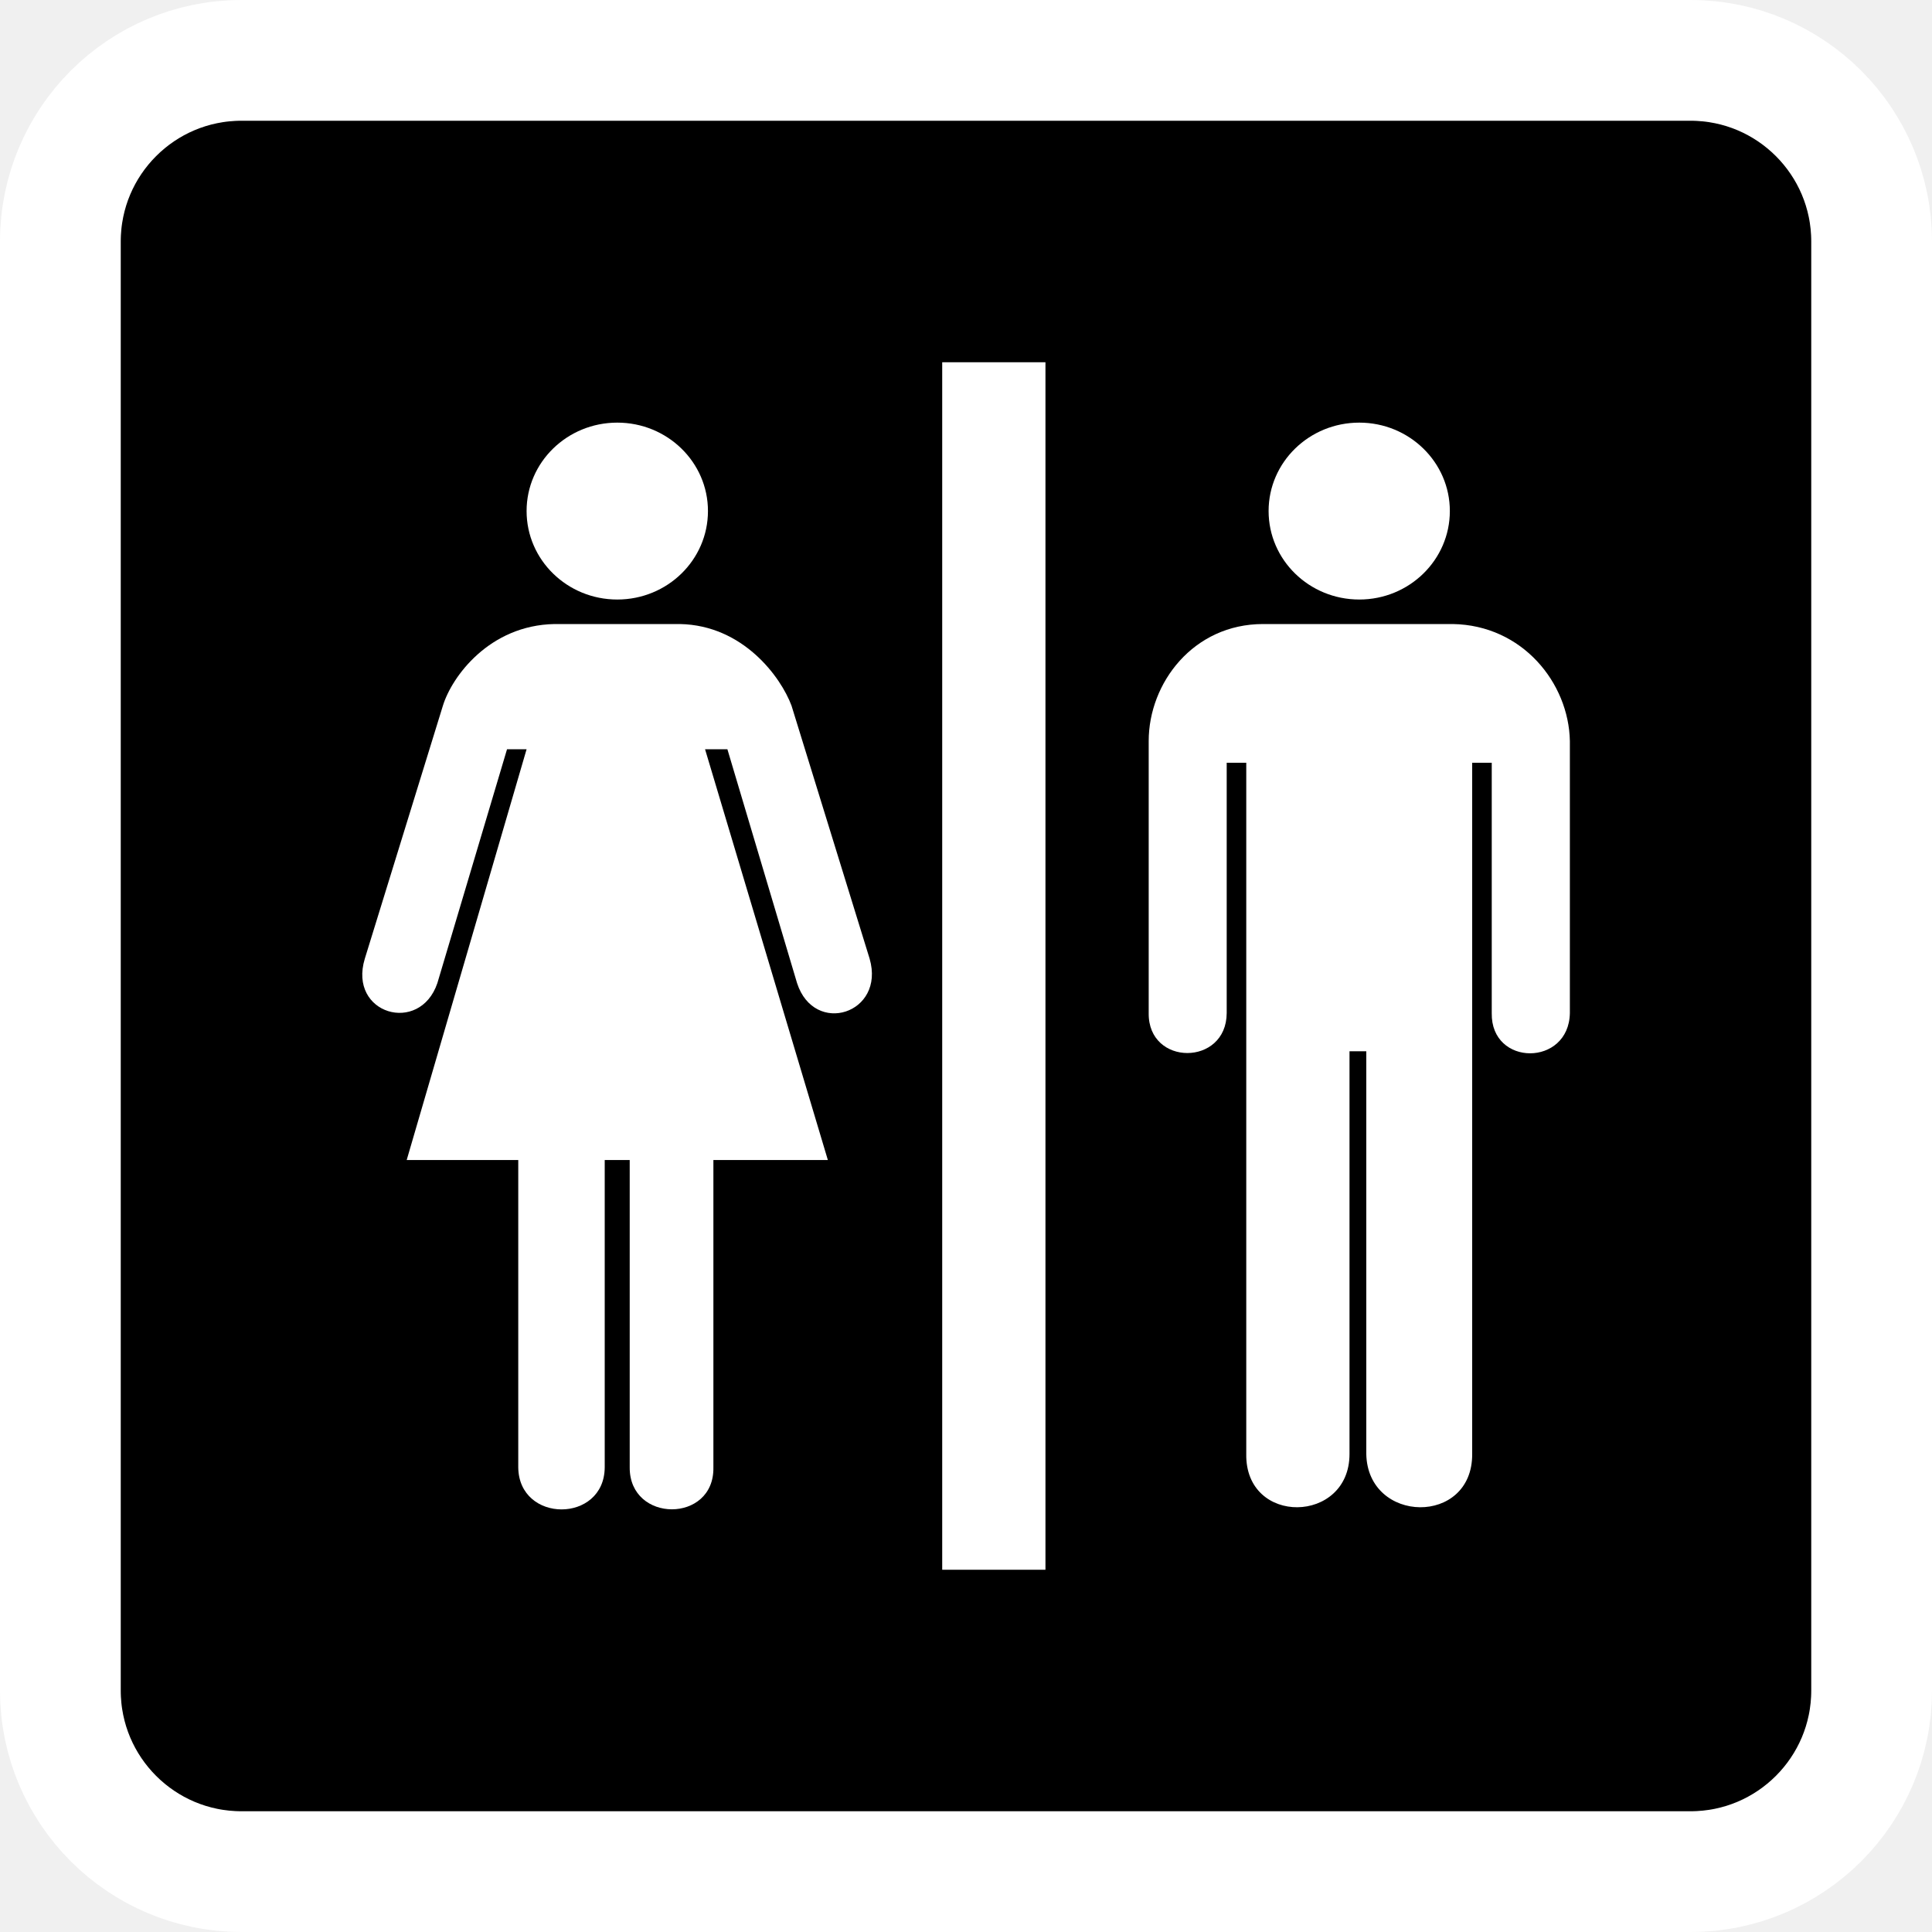
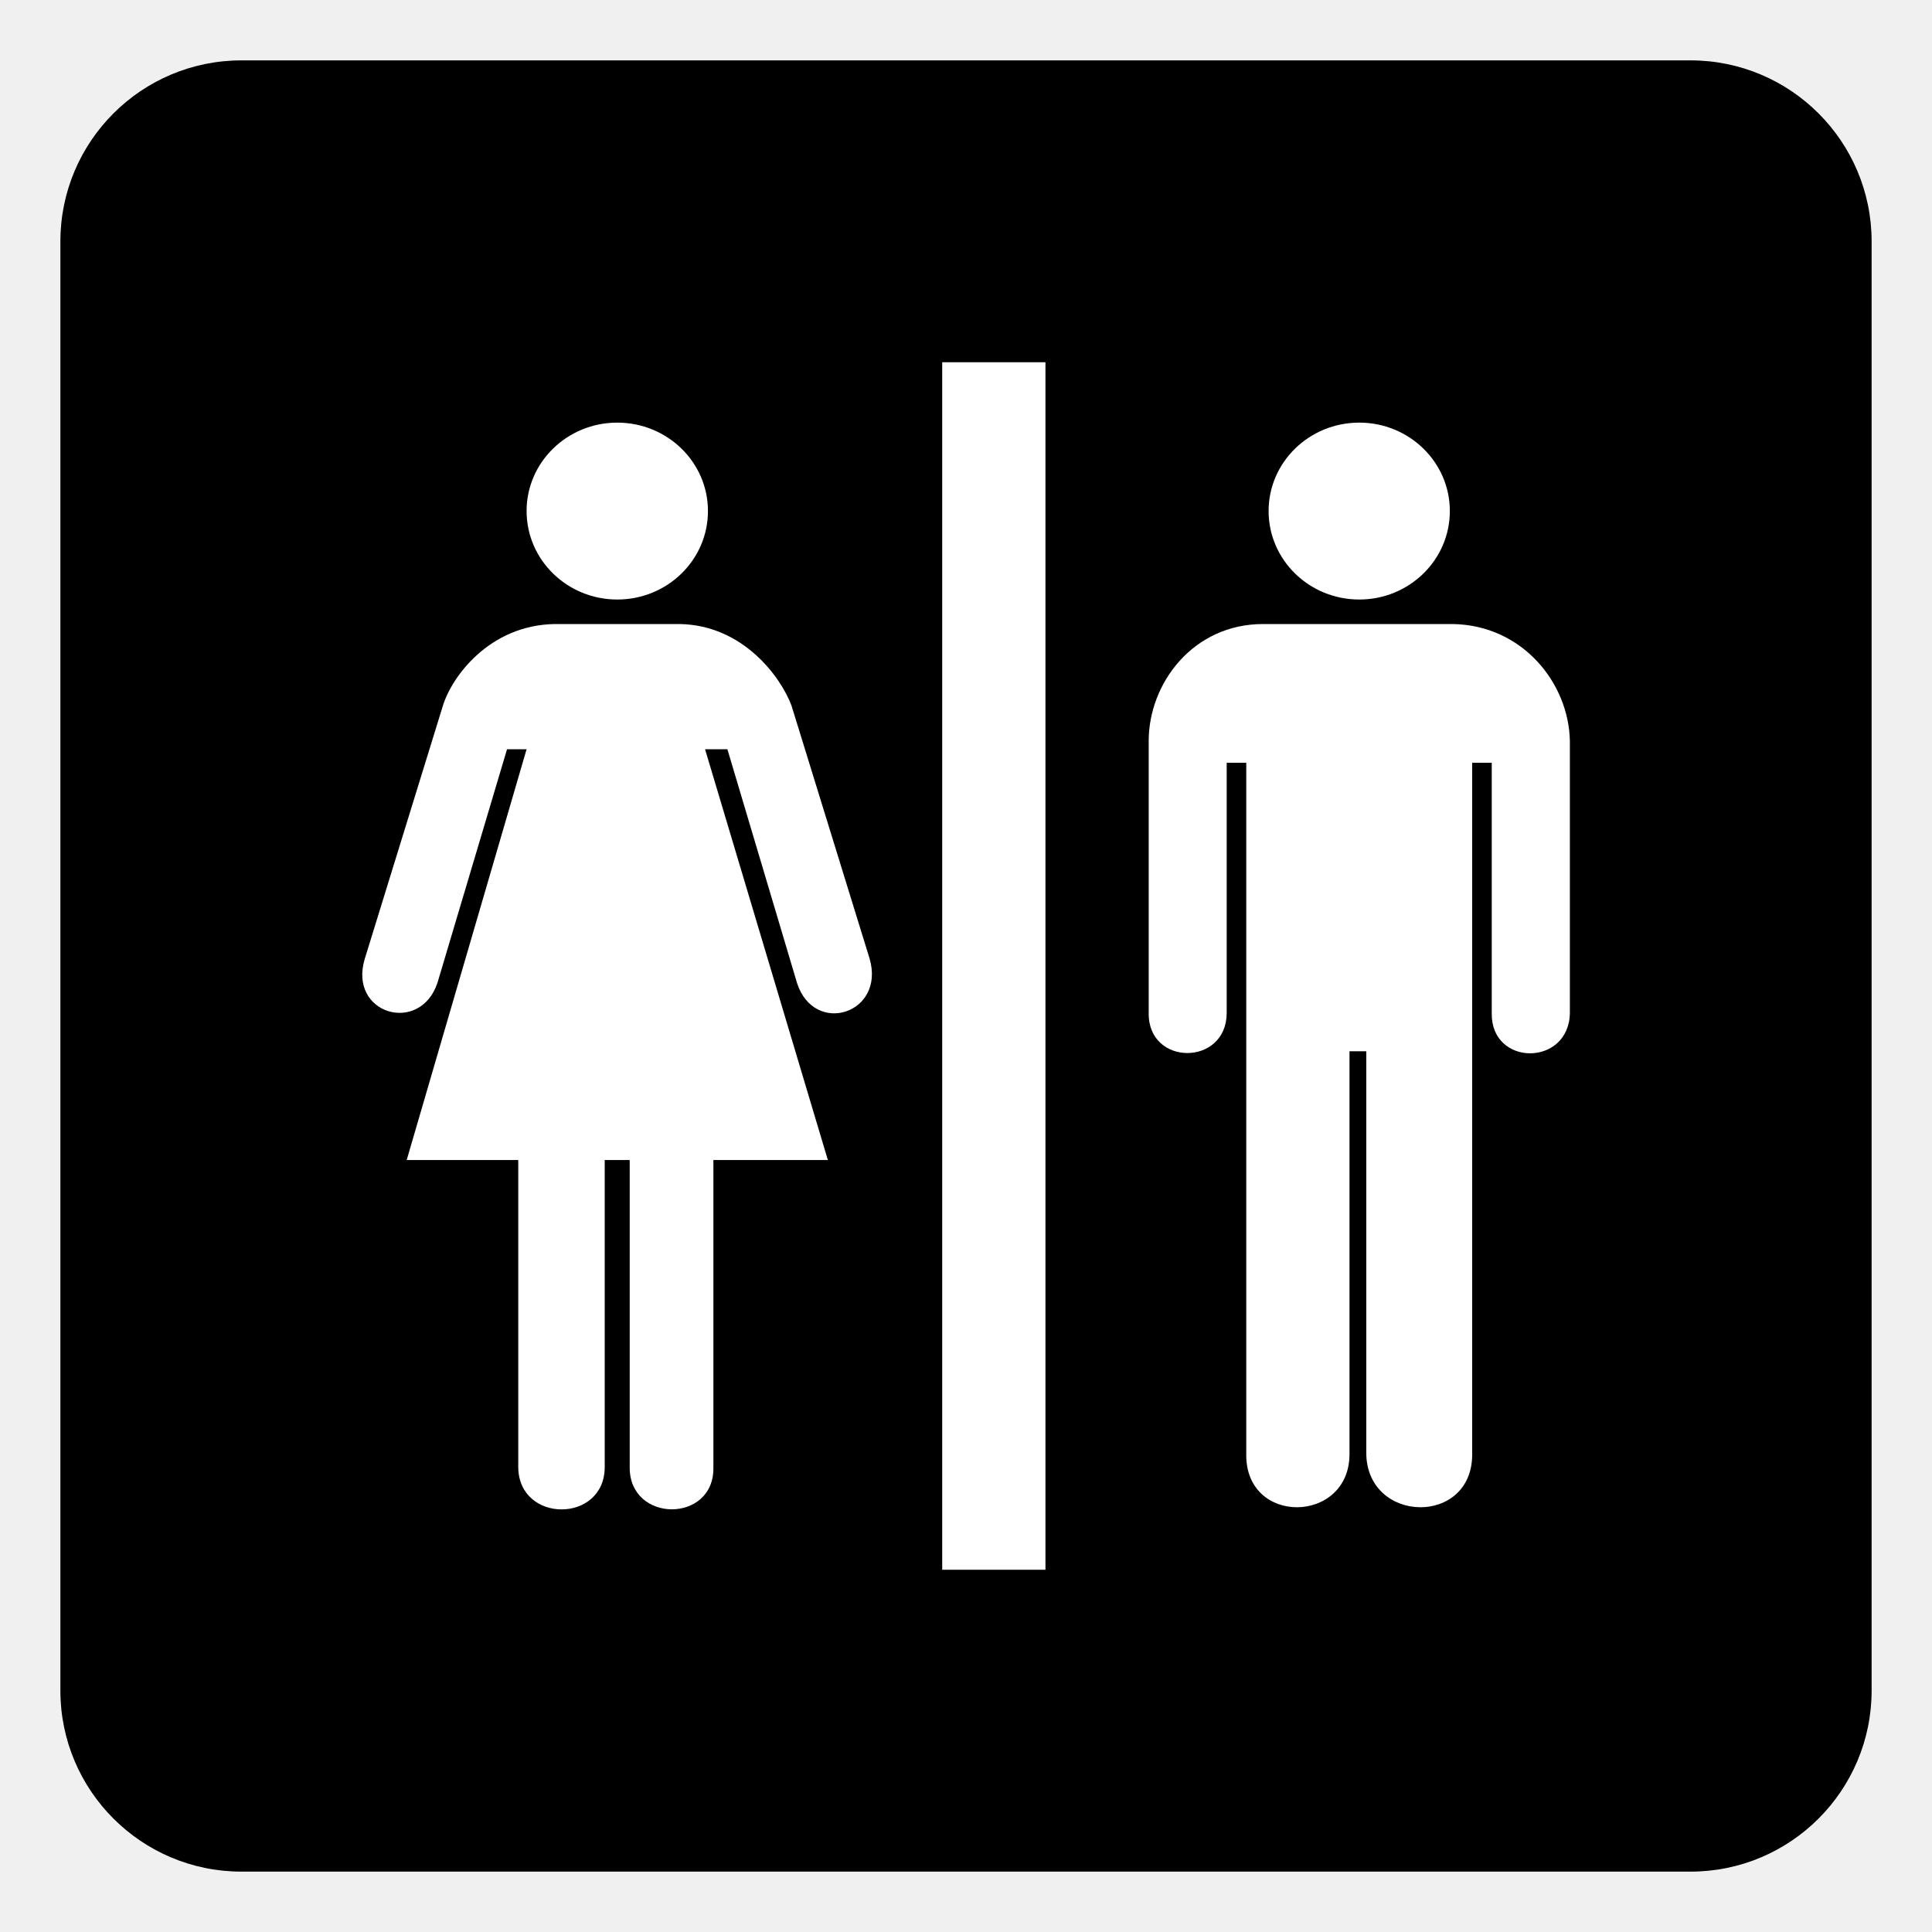
<svg xmlns="http://www.w3.org/2000/svg" width="16" height="16" viewBox="0 0 16 16" fill="none">
-   <rect x="0.5" y="0.5" width="15" height="15" rx="1.5" fill="black" stroke="white" />
+   <rect x="0.5" y="0.5" width="15" height="15" rx="1.5" fill="black" />
  <path d="M5.112 4.965C5.527 4.965 5.863 4.637 5.863 4.232C5.863 3.828 5.527 3.5 5.112 3.5C4.697 3.5 4.361 3.828 4.361 4.232C4.361 4.637 4.697 4.965 5.112 4.965Z" fill="white" />
  <path d="M5.008 9.607V12.153C5.004 12.616 4.298 12.616 4.292 12.153V9.607H3.368L4.361 6.205H4.199L3.622 8.142C3.476 8.571 2.882 8.398 3.021 7.94L3.668 5.844C3.742 5.603 4.053 5.178 4.592 5.168H5.077H5.631C6.154 5.178 6.467 5.607 6.555 5.844L7.202 7.94C7.333 8.395 6.744 8.582 6.601 8.142L6.024 6.205H5.839L6.856 9.607H5.908V12.153C5.916 12.616 5.213 12.614 5.215 12.153V9.607H5.008Z" fill="white" />
  <path d="M11.257 4.965C11.671 4.965 12.007 4.637 12.007 4.232C12.007 3.828 11.671 3.5 11.257 3.5C10.842 3.5 10.506 3.828 10.506 4.232C10.506 4.637 10.842 4.965 11.257 4.965Z" fill="white" />
  <path d="M10.46 5.168C9.883 5.168 9.513 5.656 9.513 6.137V8.39C9.507 8.831 10.157 8.831 10.159 8.39V6.317H10.321V12.041C10.311 12.638 11.177 12.621 11.176 12.041V8.706H11.315V12.041C11.326 12.621 12.196 12.638 12.192 12.041V6.317H12.354V8.39C12.346 8.834 12.993 8.834 13.001 8.39V6.137C12.992 5.656 12.608 5.177 12.031 5.168H10.46Z" fill="white" />
  <path d="M8.658 3H7.803V13H8.658V3Z" fill="white" />
</svg>
